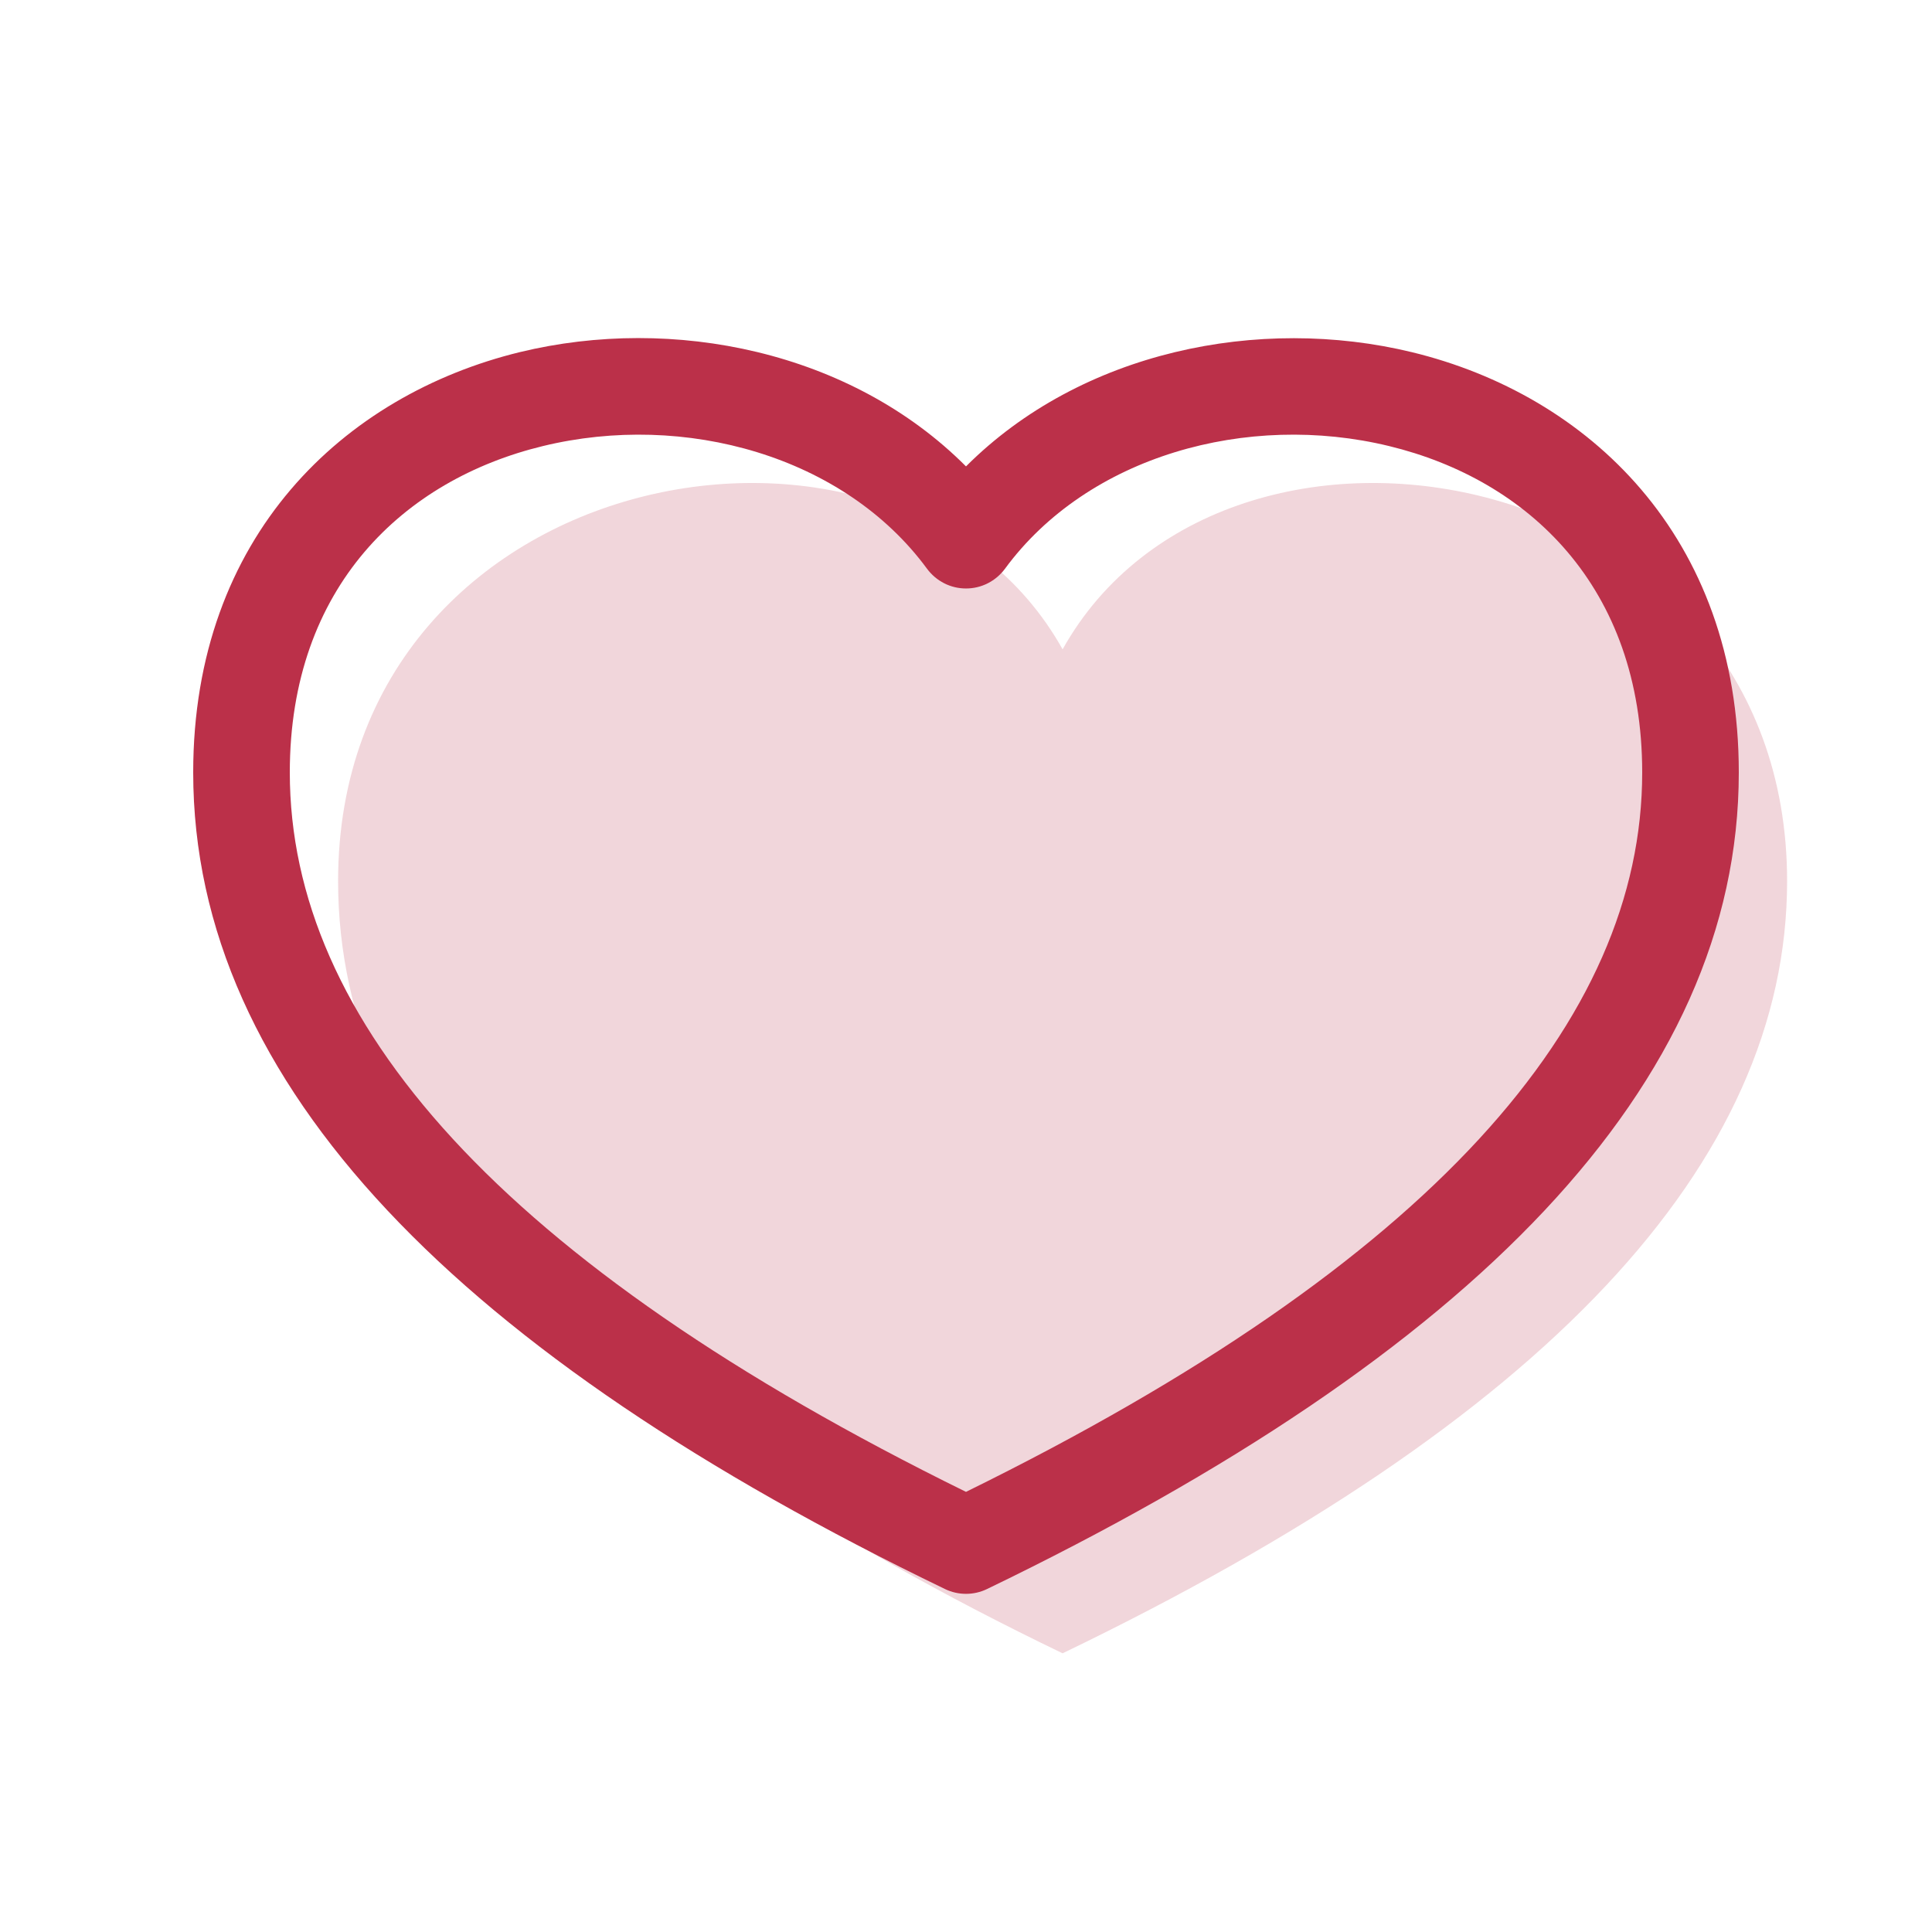
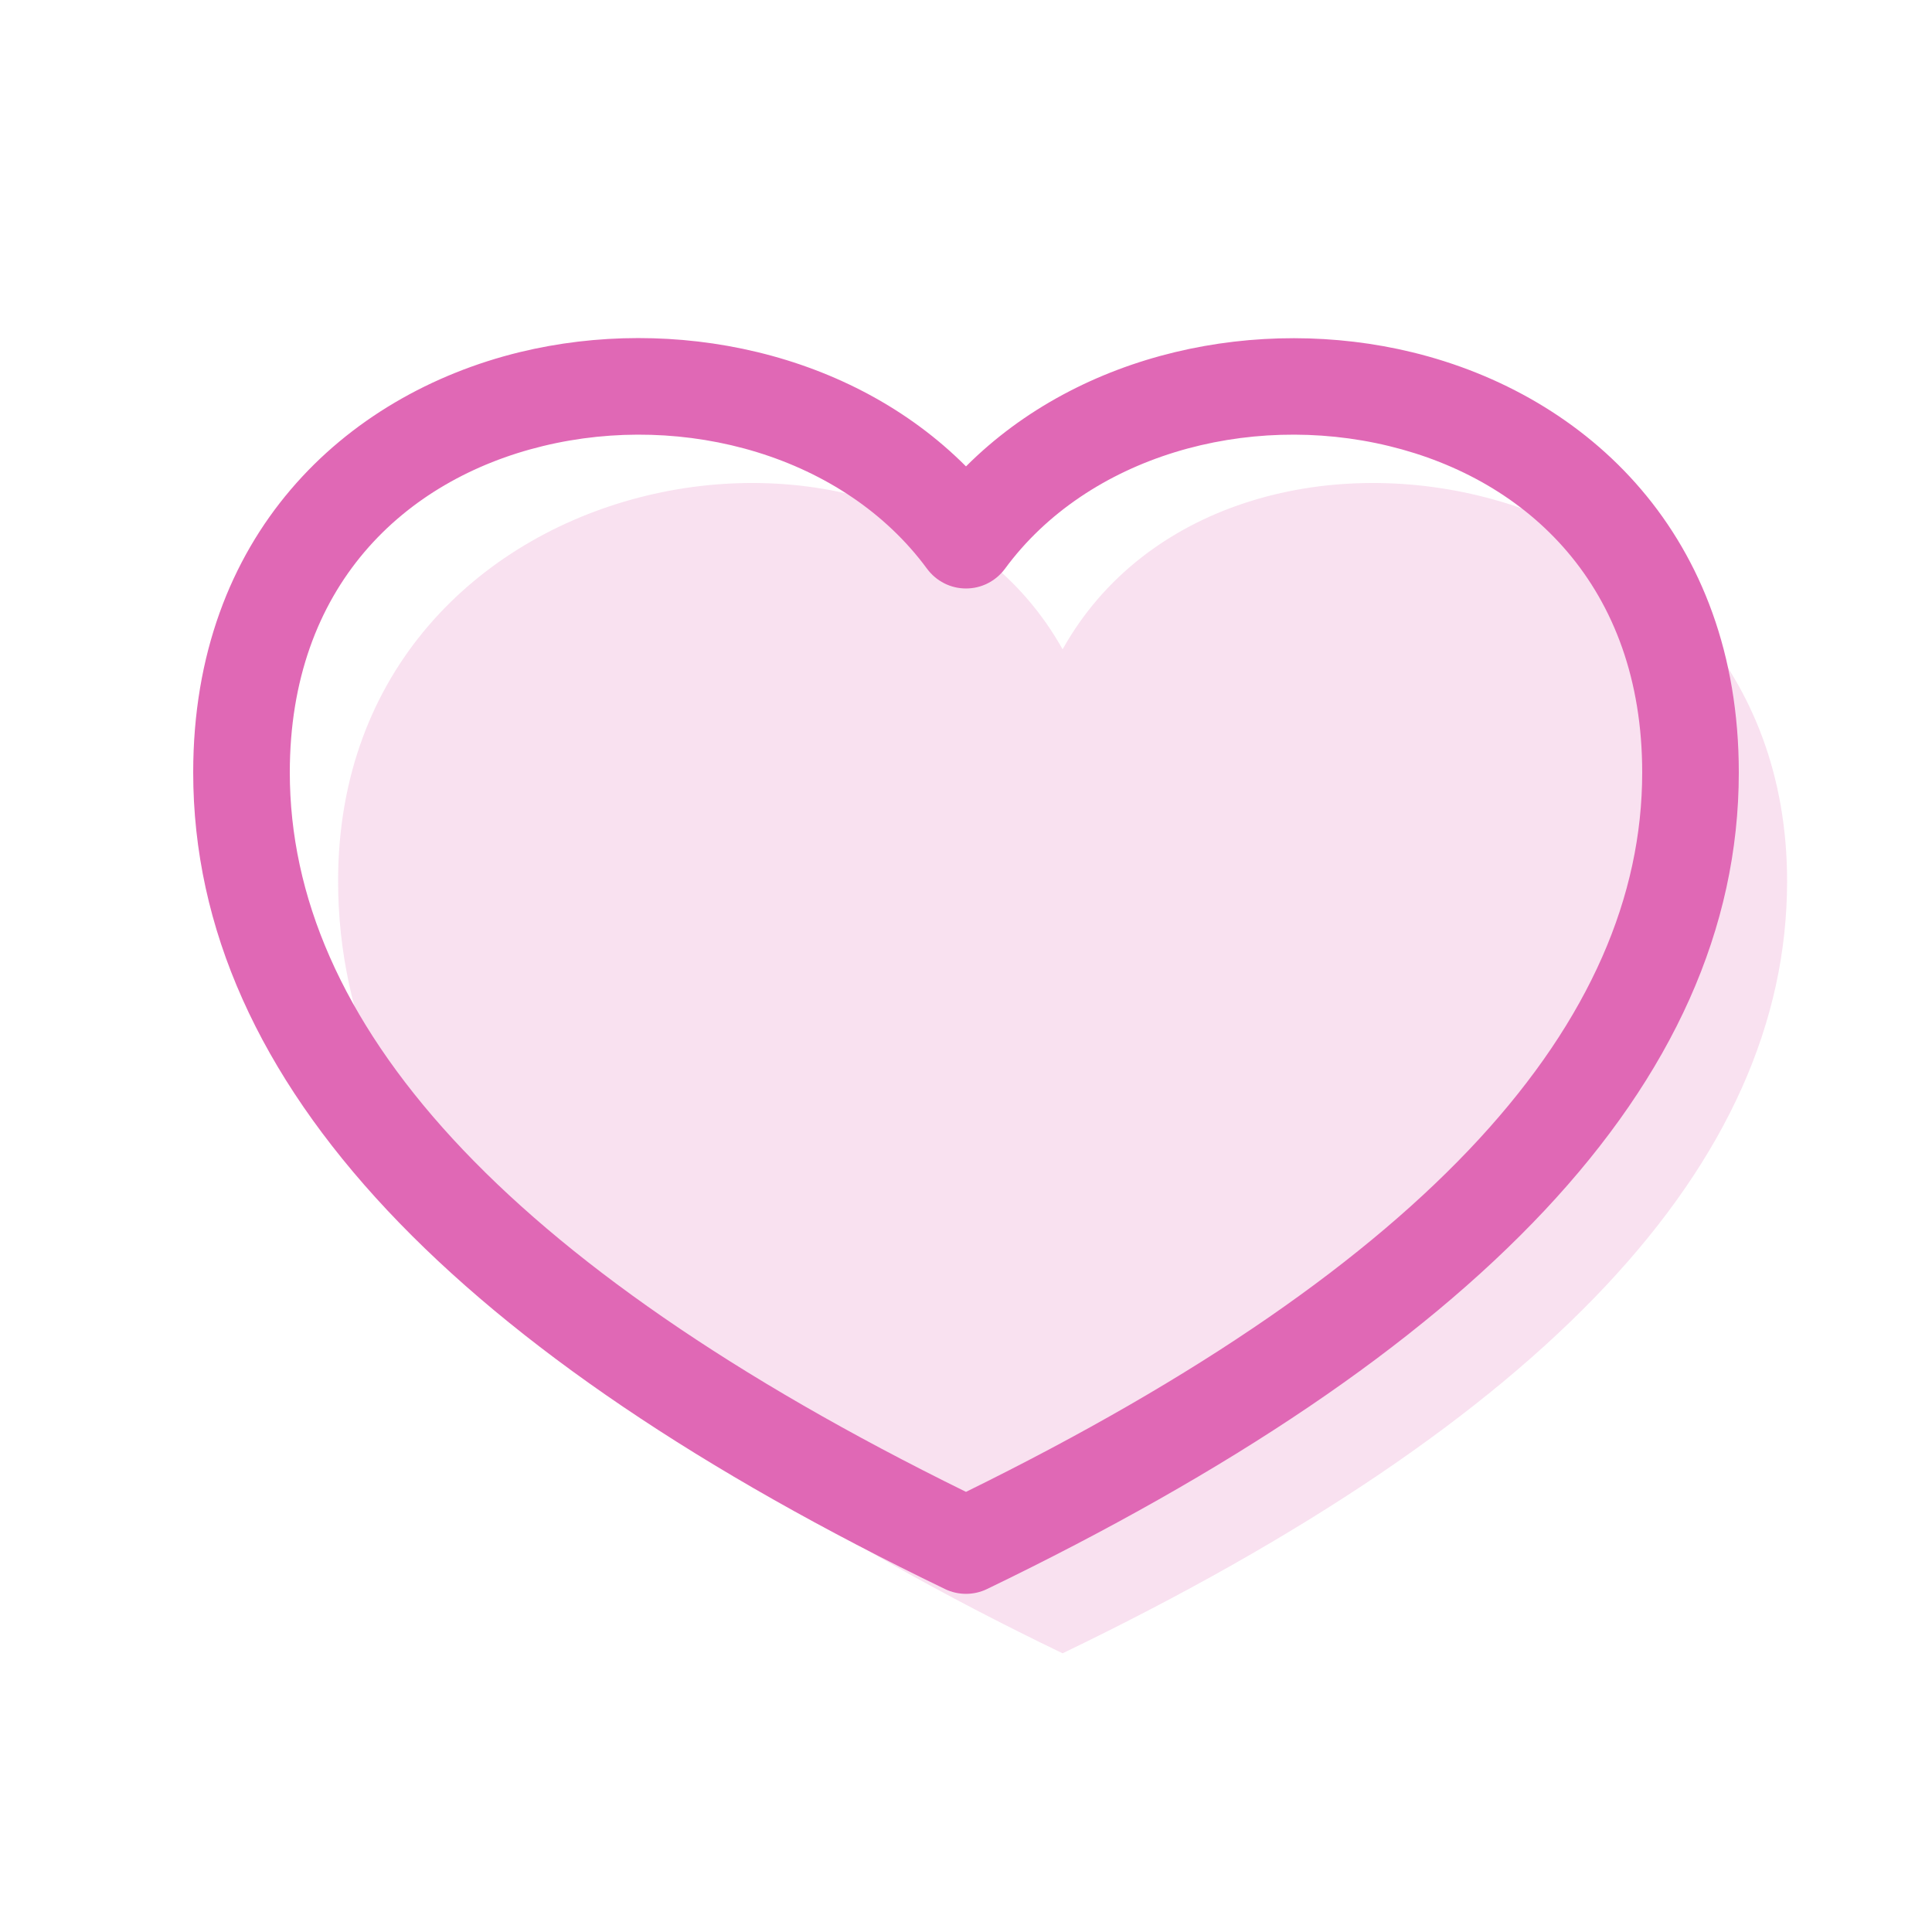
<svg xmlns="http://www.w3.org/2000/svg" width="32" height="32" viewBox="0 0 32 32" fill="none">
-   <path opacity="0.2" fill-rule="evenodd" clip-rule="evenodd" d="M17.6 10.755C20.304 5.918 29.6 7.606 29.6 14.595C29.6 19.264 25.6 23.527 17.6 27.384C9.6 23.528 5.6 19.265 5.6 14.595C5.6 7.606 14.896 5.918 17.6 10.755Z" fill="#BB3049" />
-   <path fill-rule="evenodd" clip-rule="evenodd" d="M8.989 7.389C6.696 7.946 4.8 9.712 4.8 12.794C4.8 16.896 8.27 20.91 16 24.71C23.73 20.91 27.2 16.896 27.2 12.794C27.2 9.714 25.304 7.946 23.011 7.389C20.658 6.816 18.016 7.554 16.645 9.421C16.57 9.522 16.473 9.604 16.361 9.661C16.249 9.718 16.126 9.747 16 9.747C15.874 9.747 15.751 9.718 15.639 9.661C15.527 9.604 15.43 9.522 15.355 9.421C13.984 7.554 11.342 6.816 8.989 7.389ZM16 7.725C14.096 5.816 11.149 5.216 8.611 5.832C5.704 6.541 3.2 8.874 3.2 12.794C3.2 17.978 7.626 22.445 15.653 26.32C15.761 26.372 15.88 26.399 16 26.399C16.12 26.399 16.239 26.372 16.347 26.32C24.374 22.445 28.8 17.979 28.8 12.794C28.8 8.874 26.296 6.541 23.389 5.834C20.851 5.218 17.906 5.819 16 7.725Z" fill="#BB3049" />
+   <path opacity="0.2" fill-rule="evenodd" clip-rule="evenodd" d="M17.6 10.755C20.304 5.918 29.6 7.606 29.6 14.595C29.6 19.264 25.6 23.527 17.6 27.384C9.6 23.528 5.6 19.265 5.6 14.595C5.6 7.606 14.896 5.918 17.6 10.755Z" fill="#E068B5" />
+   <path fill-rule="evenodd" clip-rule="evenodd" d="M8.989 7.389C6.696 7.946 4.8 9.712 4.8 12.794C4.8 16.896 8.27 20.91 16 24.71C23.73 20.91 27.2 16.896 27.2 12.794C27.2 9.714 25.304 7.946 23.011 7.389C20.658 6.816 18.016 7.554 16.645 9.421C16.57 9.522 16.473 9.604 16.361 9.661C16.249 9.718 16.126 9.747 16 9.747C15.874 9.747 15.751 9.718 15.639 9.661C15.527 9.604 15.43 9.522 15.355 9.421C13.984 7.554 11.342 6.816 8.989 7.389ZM16 7.725C14.096 5.816 11.149 5.216 8.611 5.832C5.704 6.541 3.2 8.874 3.2 12.794C3.2 17.978 7.626 22.445 15.653 26.32C15.761 26.372 15.88 26.399 16 26.399C16.12 26.399 16.239 26.372 16.347 26.32C24.374 22.445 28.8 17.979 28.8 12.794C28.8 8.874 26.296 6.541 23.389 5.834C20.851 5.218 17.906 5.819 16 7.725Z" fill="#E068B5" />
</svg>
